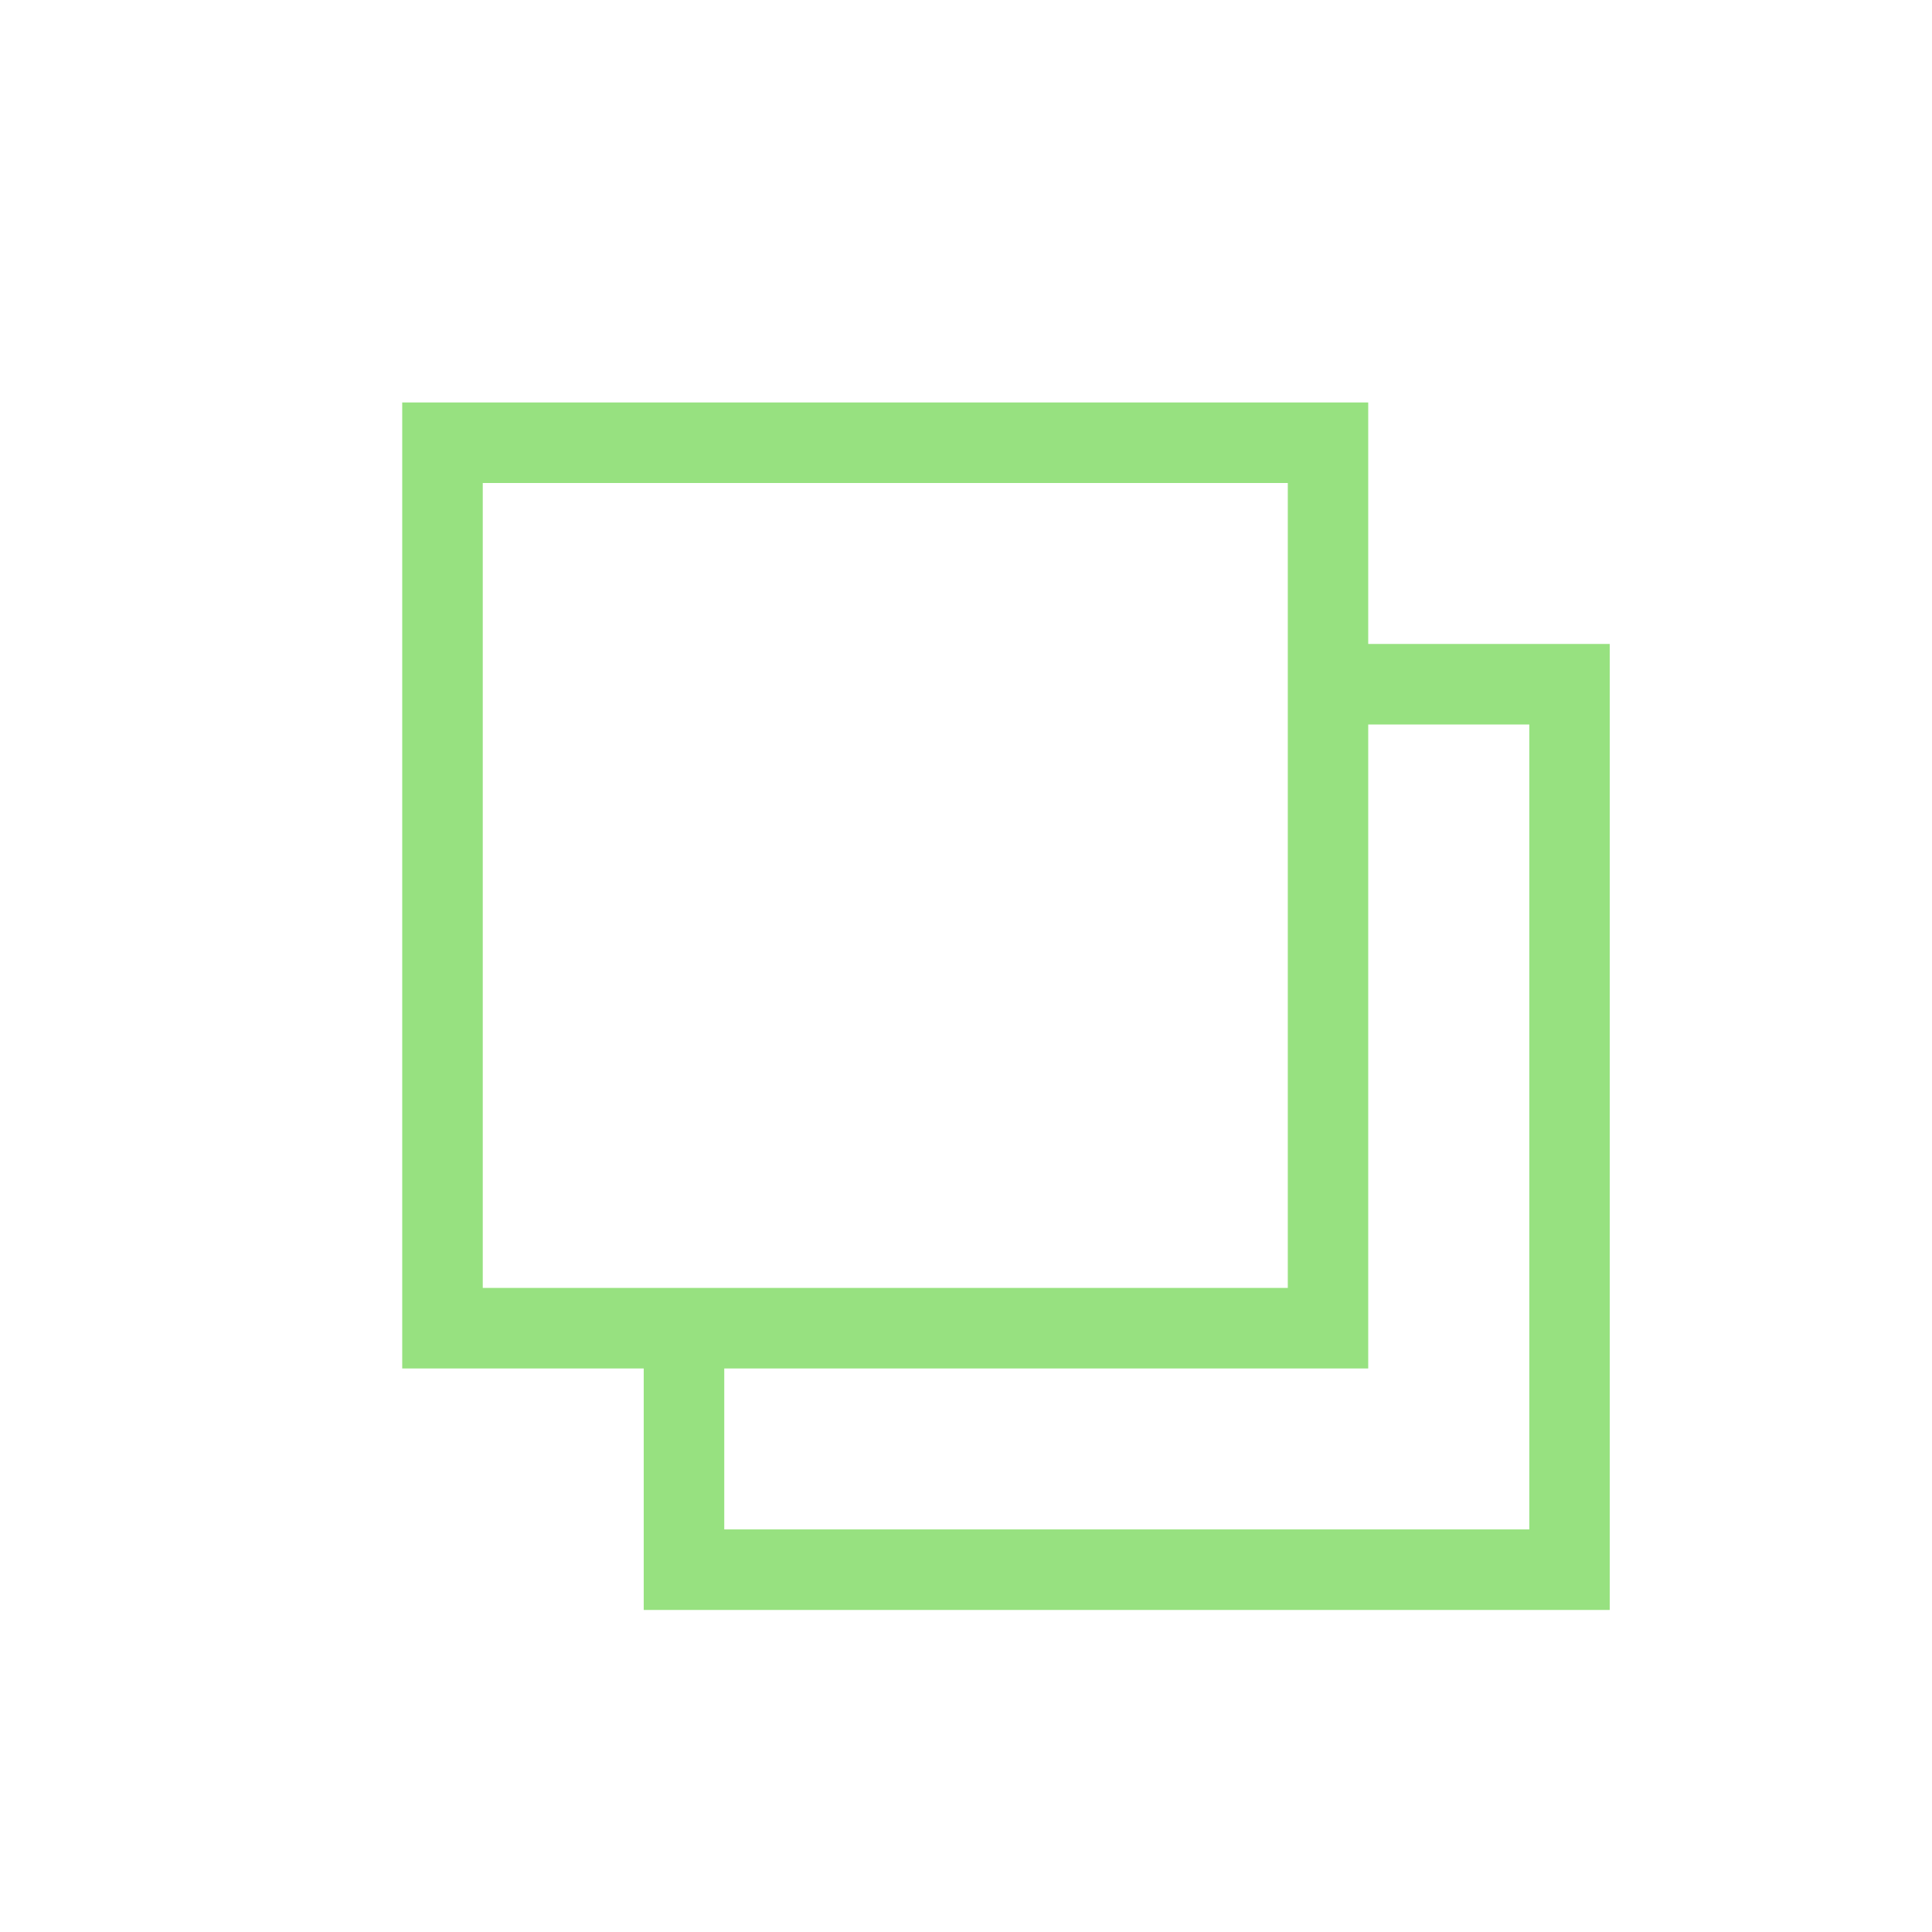
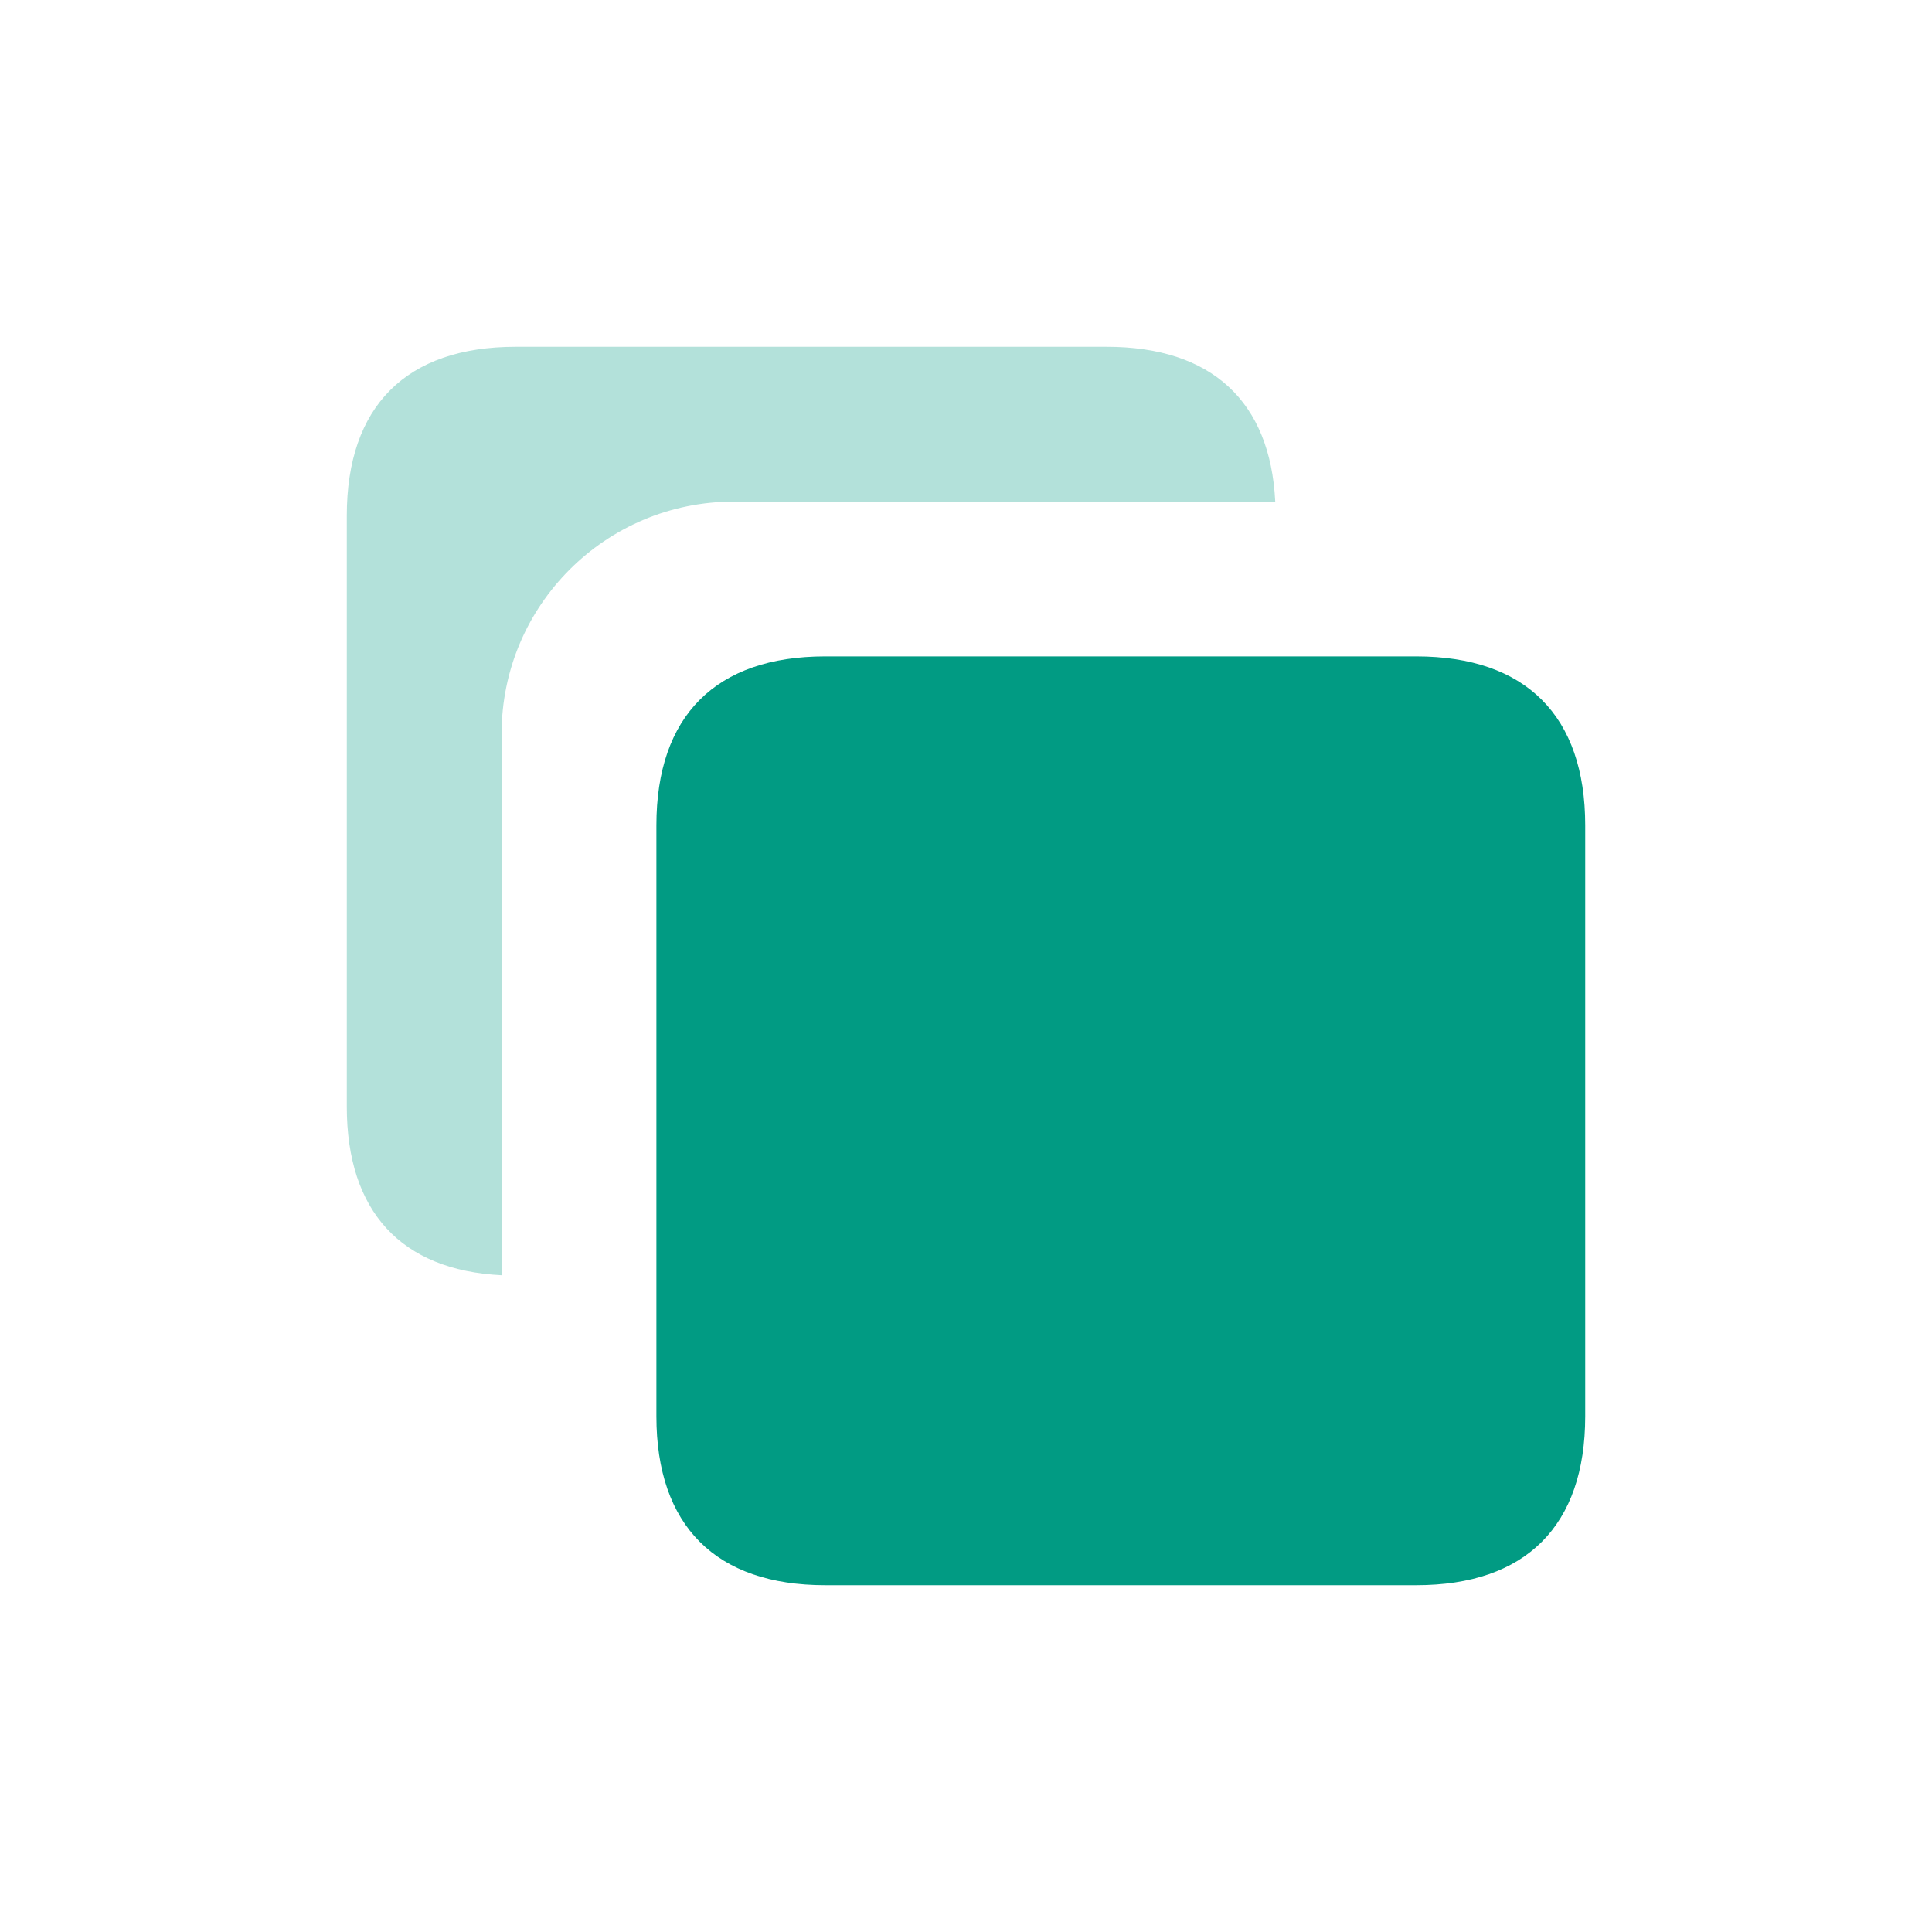
- <svg xmlns="http://www.w3.org/2000/svg" width="16" height="16" viewBox="0 0 16 16" fill="none">
-   <path d="M11.331 5.333H13.331V13.333H5.331V11.333H3.331V3.333H11.331V5.333ZM11.331 6V11.333H5.998V12.666H12.665V6H11.331ZM3.998 4V10.666H10.665V4H3.998Z" fill="#97E180" />
+ <svg xmlns="http://www.w3.org/2000/svg" width="16" height="16" viewBox="0 0 16 16" fill="none" class="svg-class">
+   <path opacity="0.3" d="M10.561 4.154H6.077C5.015 4.154 4.154 5.015 4.154 6.077V10.561C3.322 10.52 2.872 10.032 2.872 9.165V4.271C2.872 3.364 3.364 2.872 4.271 2.872H9.165C10.032 2.872 10.52 3.322 10.561 4.154Z" fill="#019B83" />
+   <path d="M6.834 5.436H11.729C12.636 5.436 13.128 5.928 13.128 6.835V11.729C13.128 12.636 12.636 13.128 11.729 13.128H6.834C5.928 13.128 5.436 12.636 5.436 11.729V6.835C5.436 5.928 5.928 5.436 6.834 5.436Z" fill="#019B83" />
</svg>
